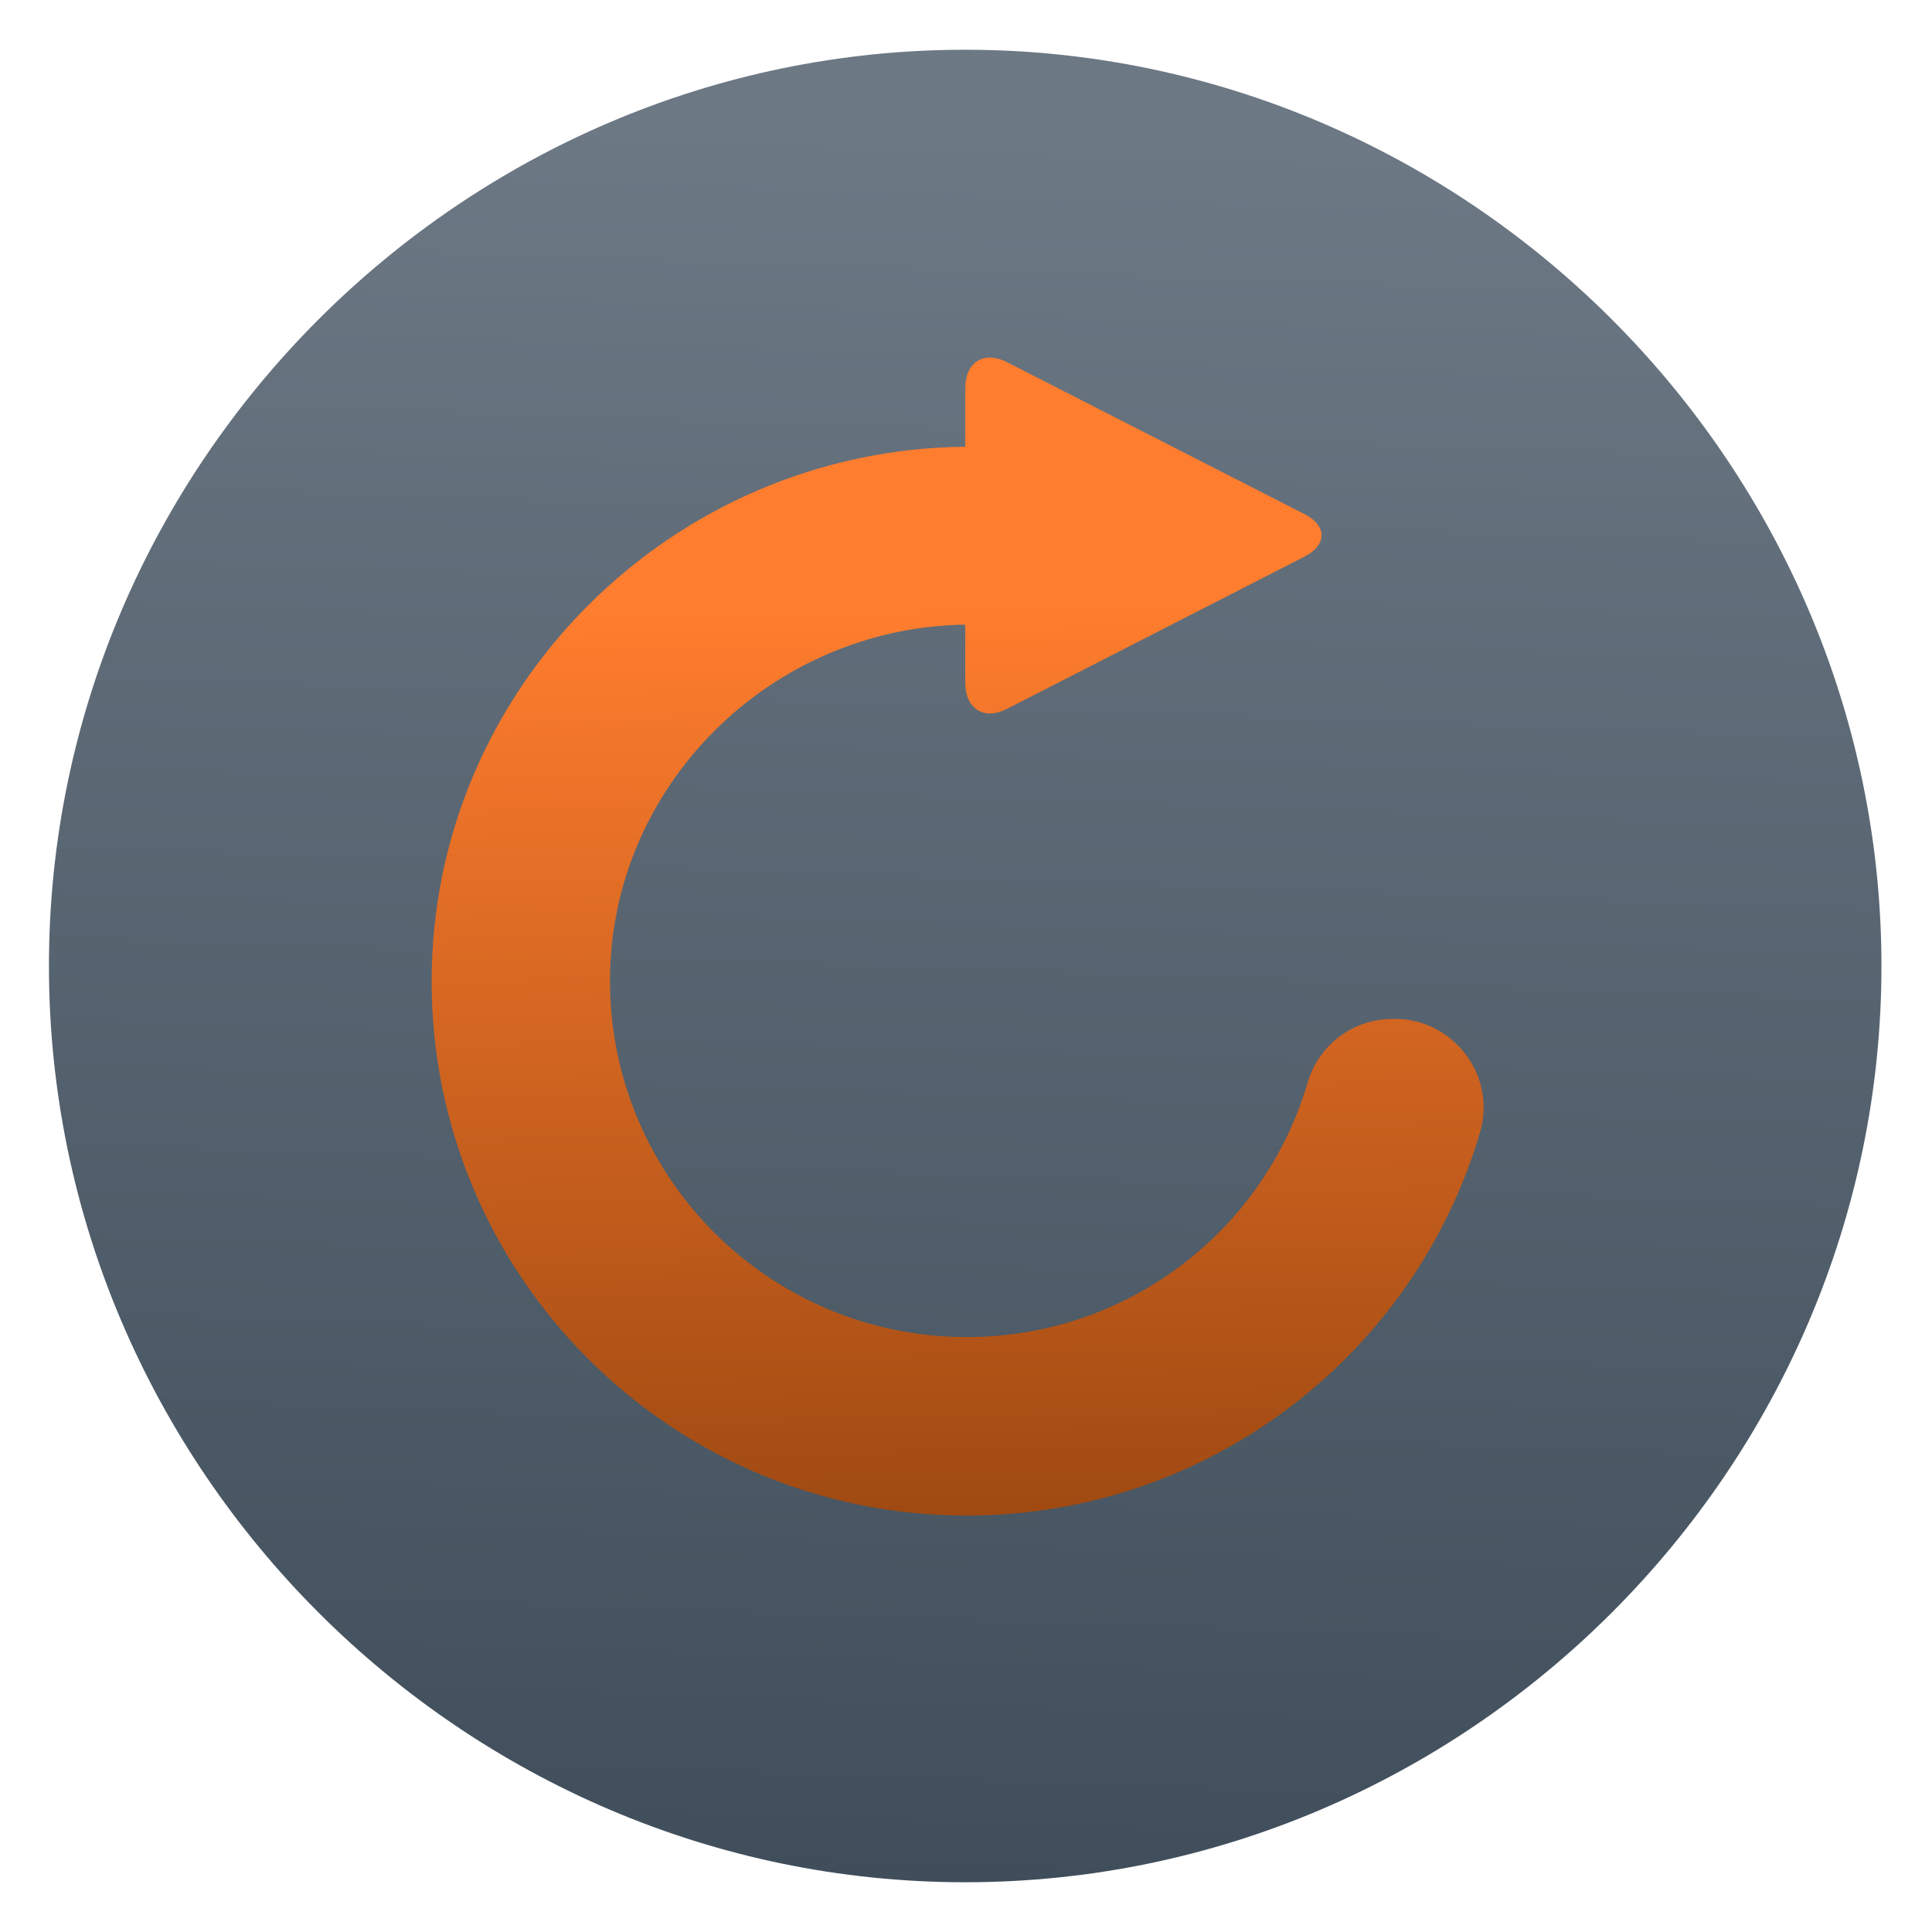
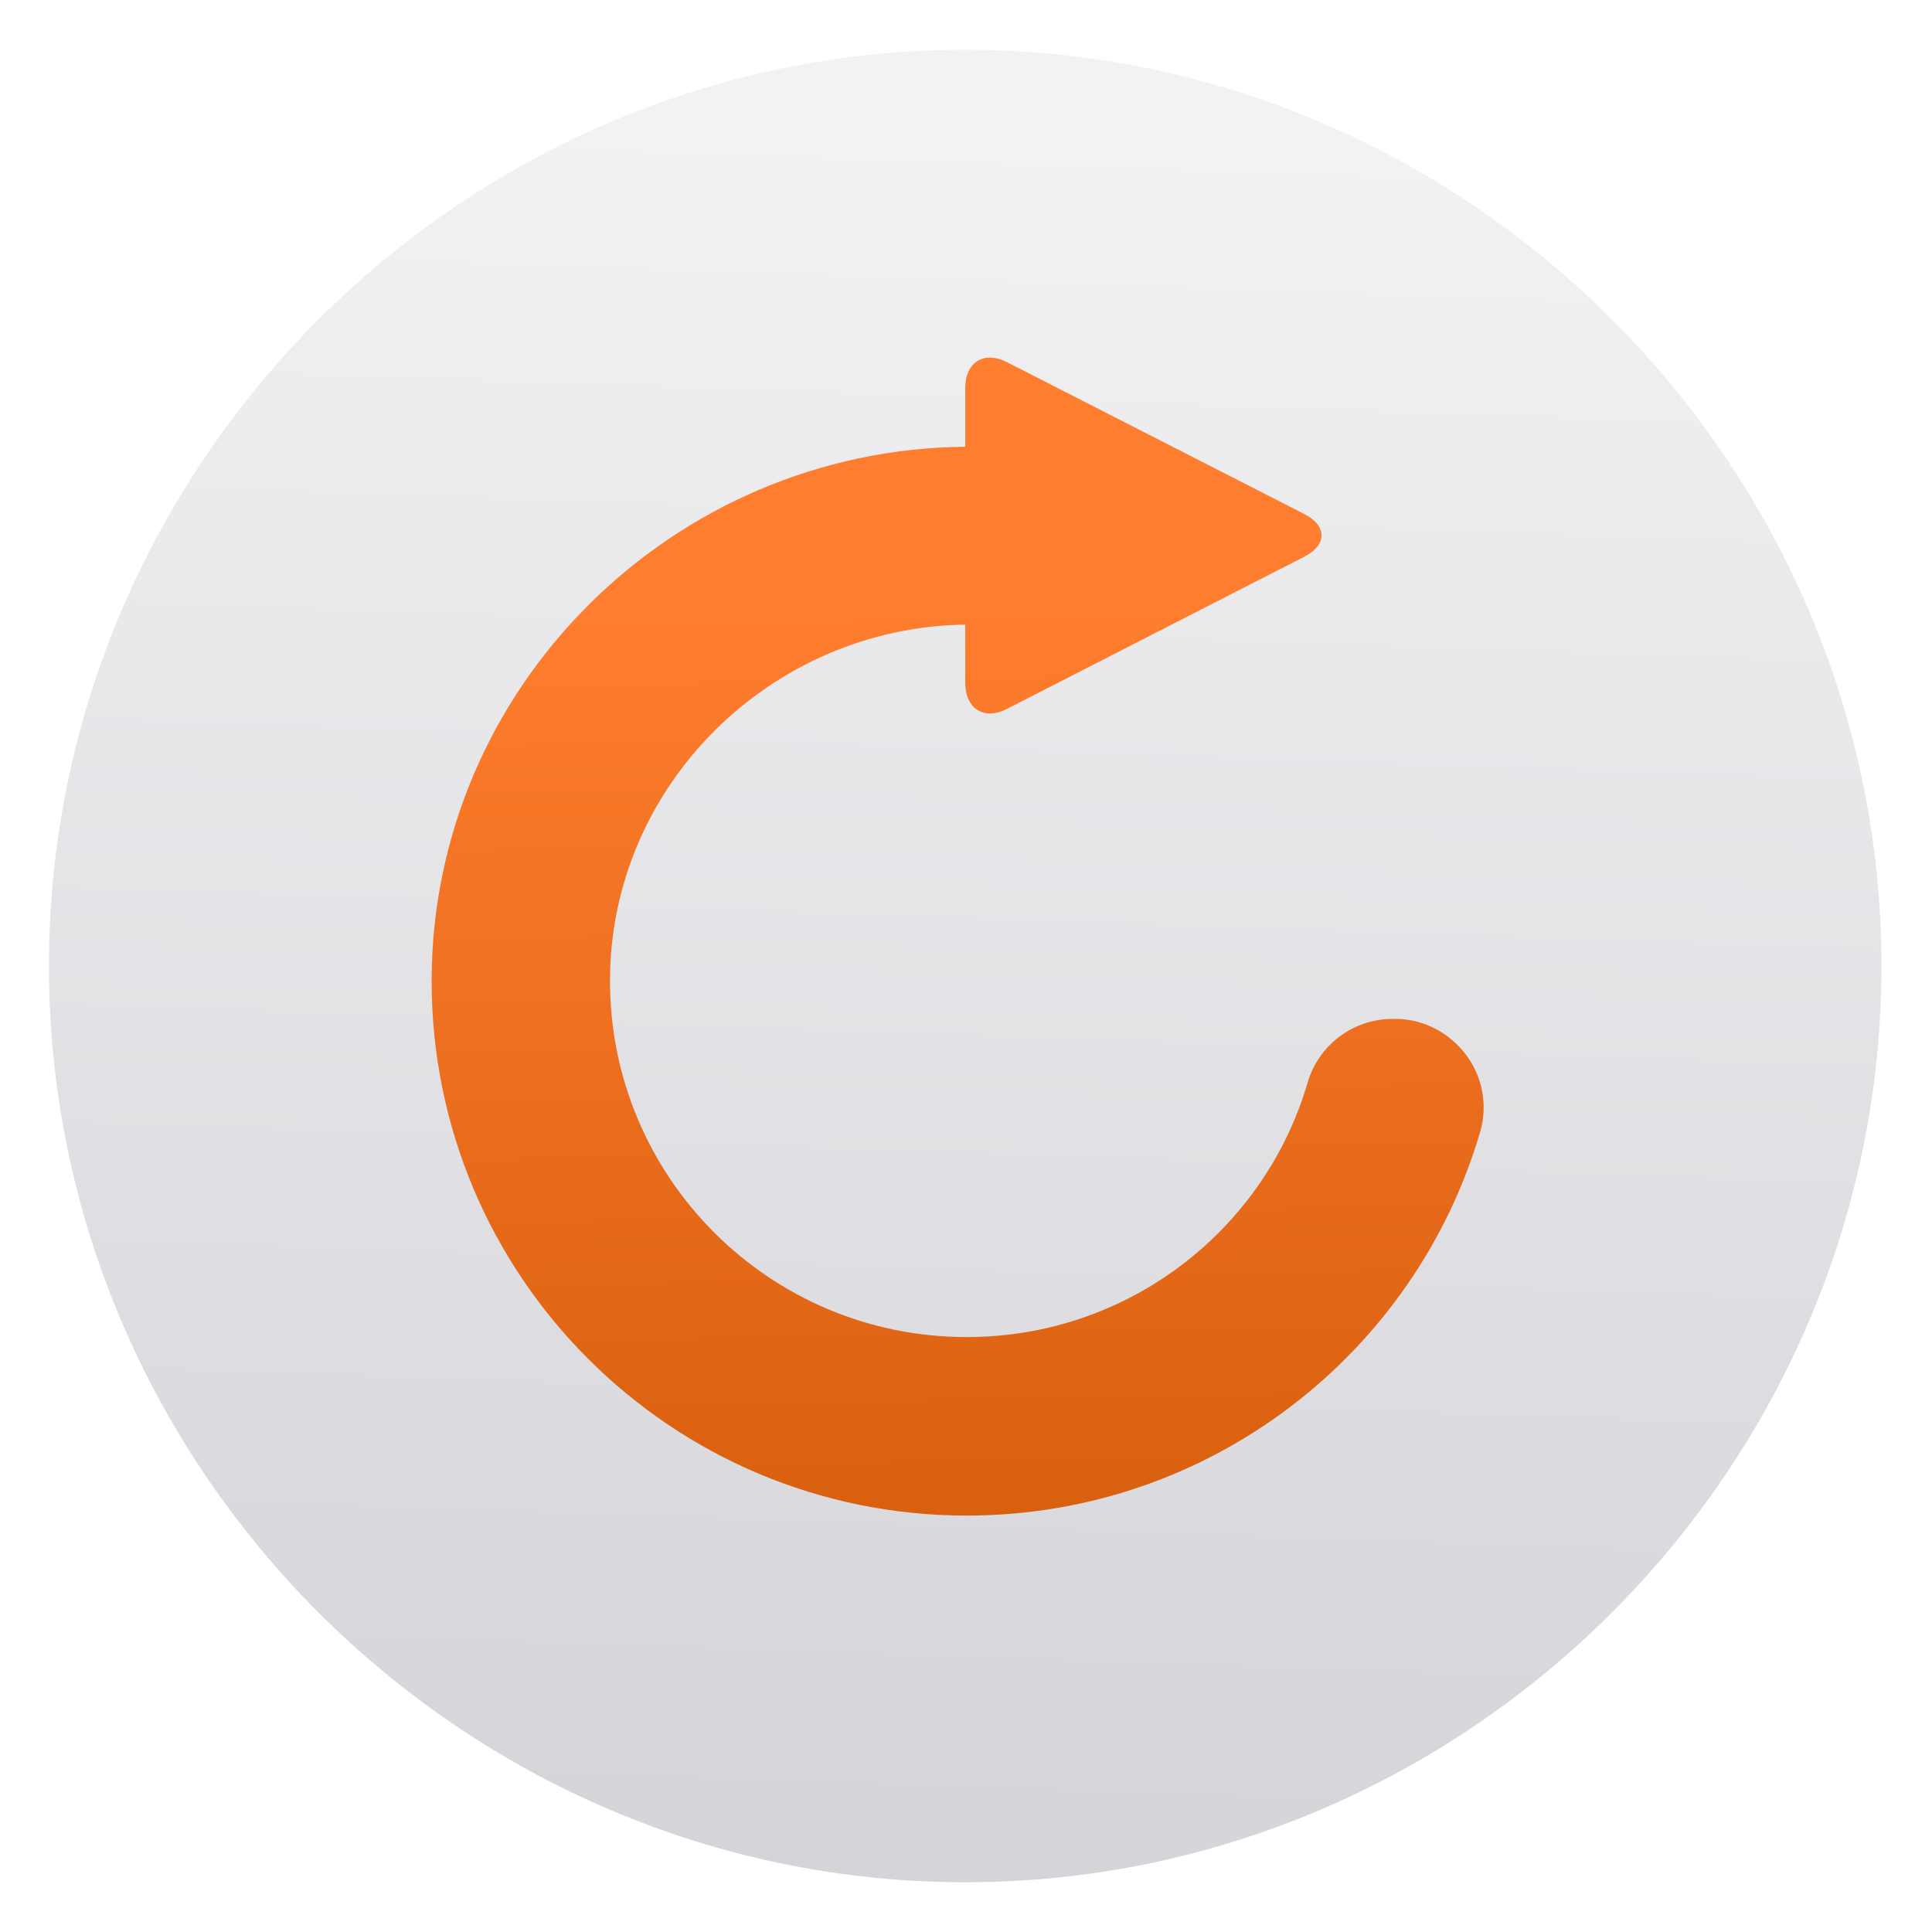
<svg xmlns="http://www.w3.org/2000/svg" clip-rule="evenodd" fill-rule="evenodd" stroke-linejoin="round" stroke-miterlimit="2" viewBox="0 0 48 48">
  <linearGradient id="a" x2="1" gradientTransform="matrix(.797685 -42.8718 42.8718 .797685 245.191 50.5858)" gradientUnits="userSpaceOnUse">
-     <stop stop-color="#404e5b" offset="0" />
-     <stop stop-color="#6c7884" offset="1" />
+     <stop stop-color="#d4d4d9" offset="0" />
+     <stop stop-color="#f2f2f4" offset="1" />
  </linearGradient>
  <linearGradient id="b" x2="1" gradientTransform="matrix(-.298557 -22.4518 71.3842 -.949244 23.793 37.4974)" gradientUnits="userSpaceOnUse">
-     <stop stop-color="#a04a12" offset="0" />
+     <stop stop-color="#d9600f" offset="0" />
    <stop stop-color="#ff7d2e" offset="1" />
  </linearGradient>
  <path d="m46.744 24c0 12.488-10.276 22.764-22.764 22.764s-22.764-10.276-22.764-22.764 10.276-22.764 22.764-22.764 22.764 10.276 22.764 22.764z" fill="url(#a)" />
  <path d="m36.776 28.115c.189-.655.059-1.361-.351-1.906s-1.038-.883-1.72-.894c-.046-.001-.08 0-.112 0-.975.002-1.832.646-2.106 1.582-1.069 3.66-4.456 6.322-8.47 6.322-4.897 0-8.862-3.961-8.862-8.85 0-4.845 3.993-8.782 8.826-8.85v1.438c0 .655.466.948 1.037.655l7.388-3.781c.57-.293.57-.767 0-1.06l-7.388-3.773c-.571-.293-1.037 0-1.037.651v1.45c-7.283.069-13.257 5.99-13.257 13.278 0 7.331 5.95 13.277 13.294 13.277 6.042 0 11.145-4.025 12.758-9.539z" fill="url(#b)" />
</svg>
